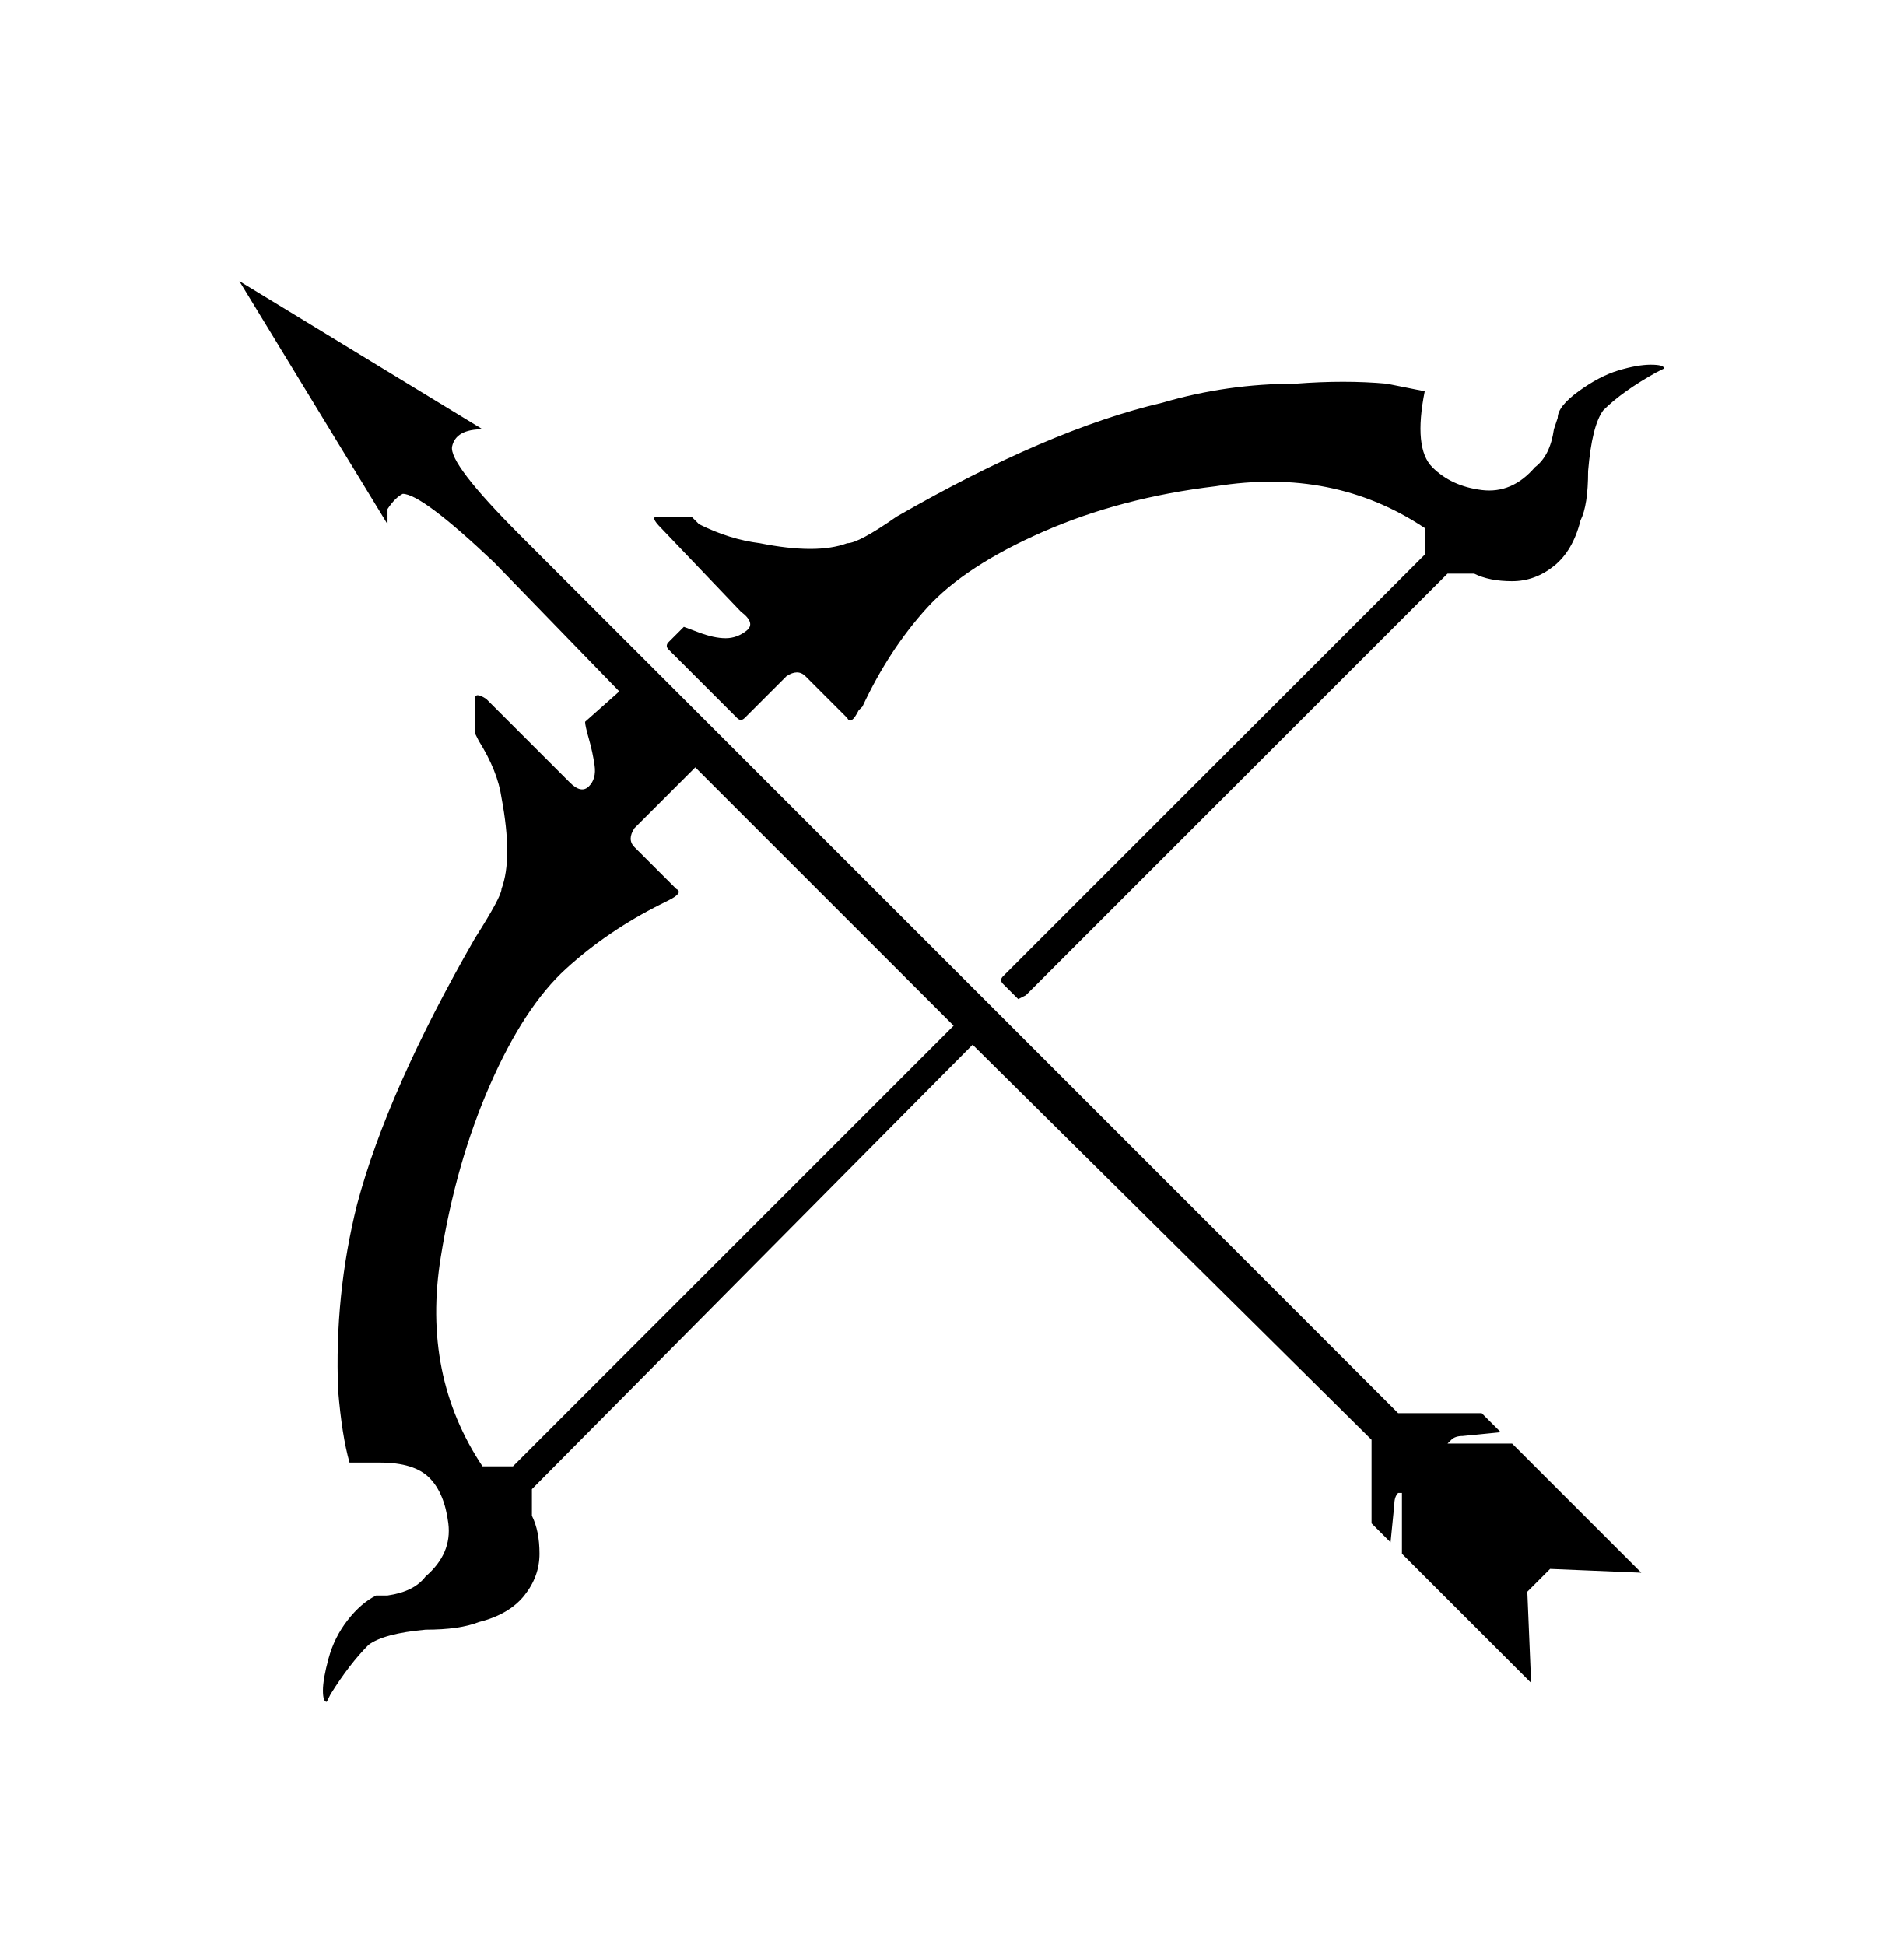
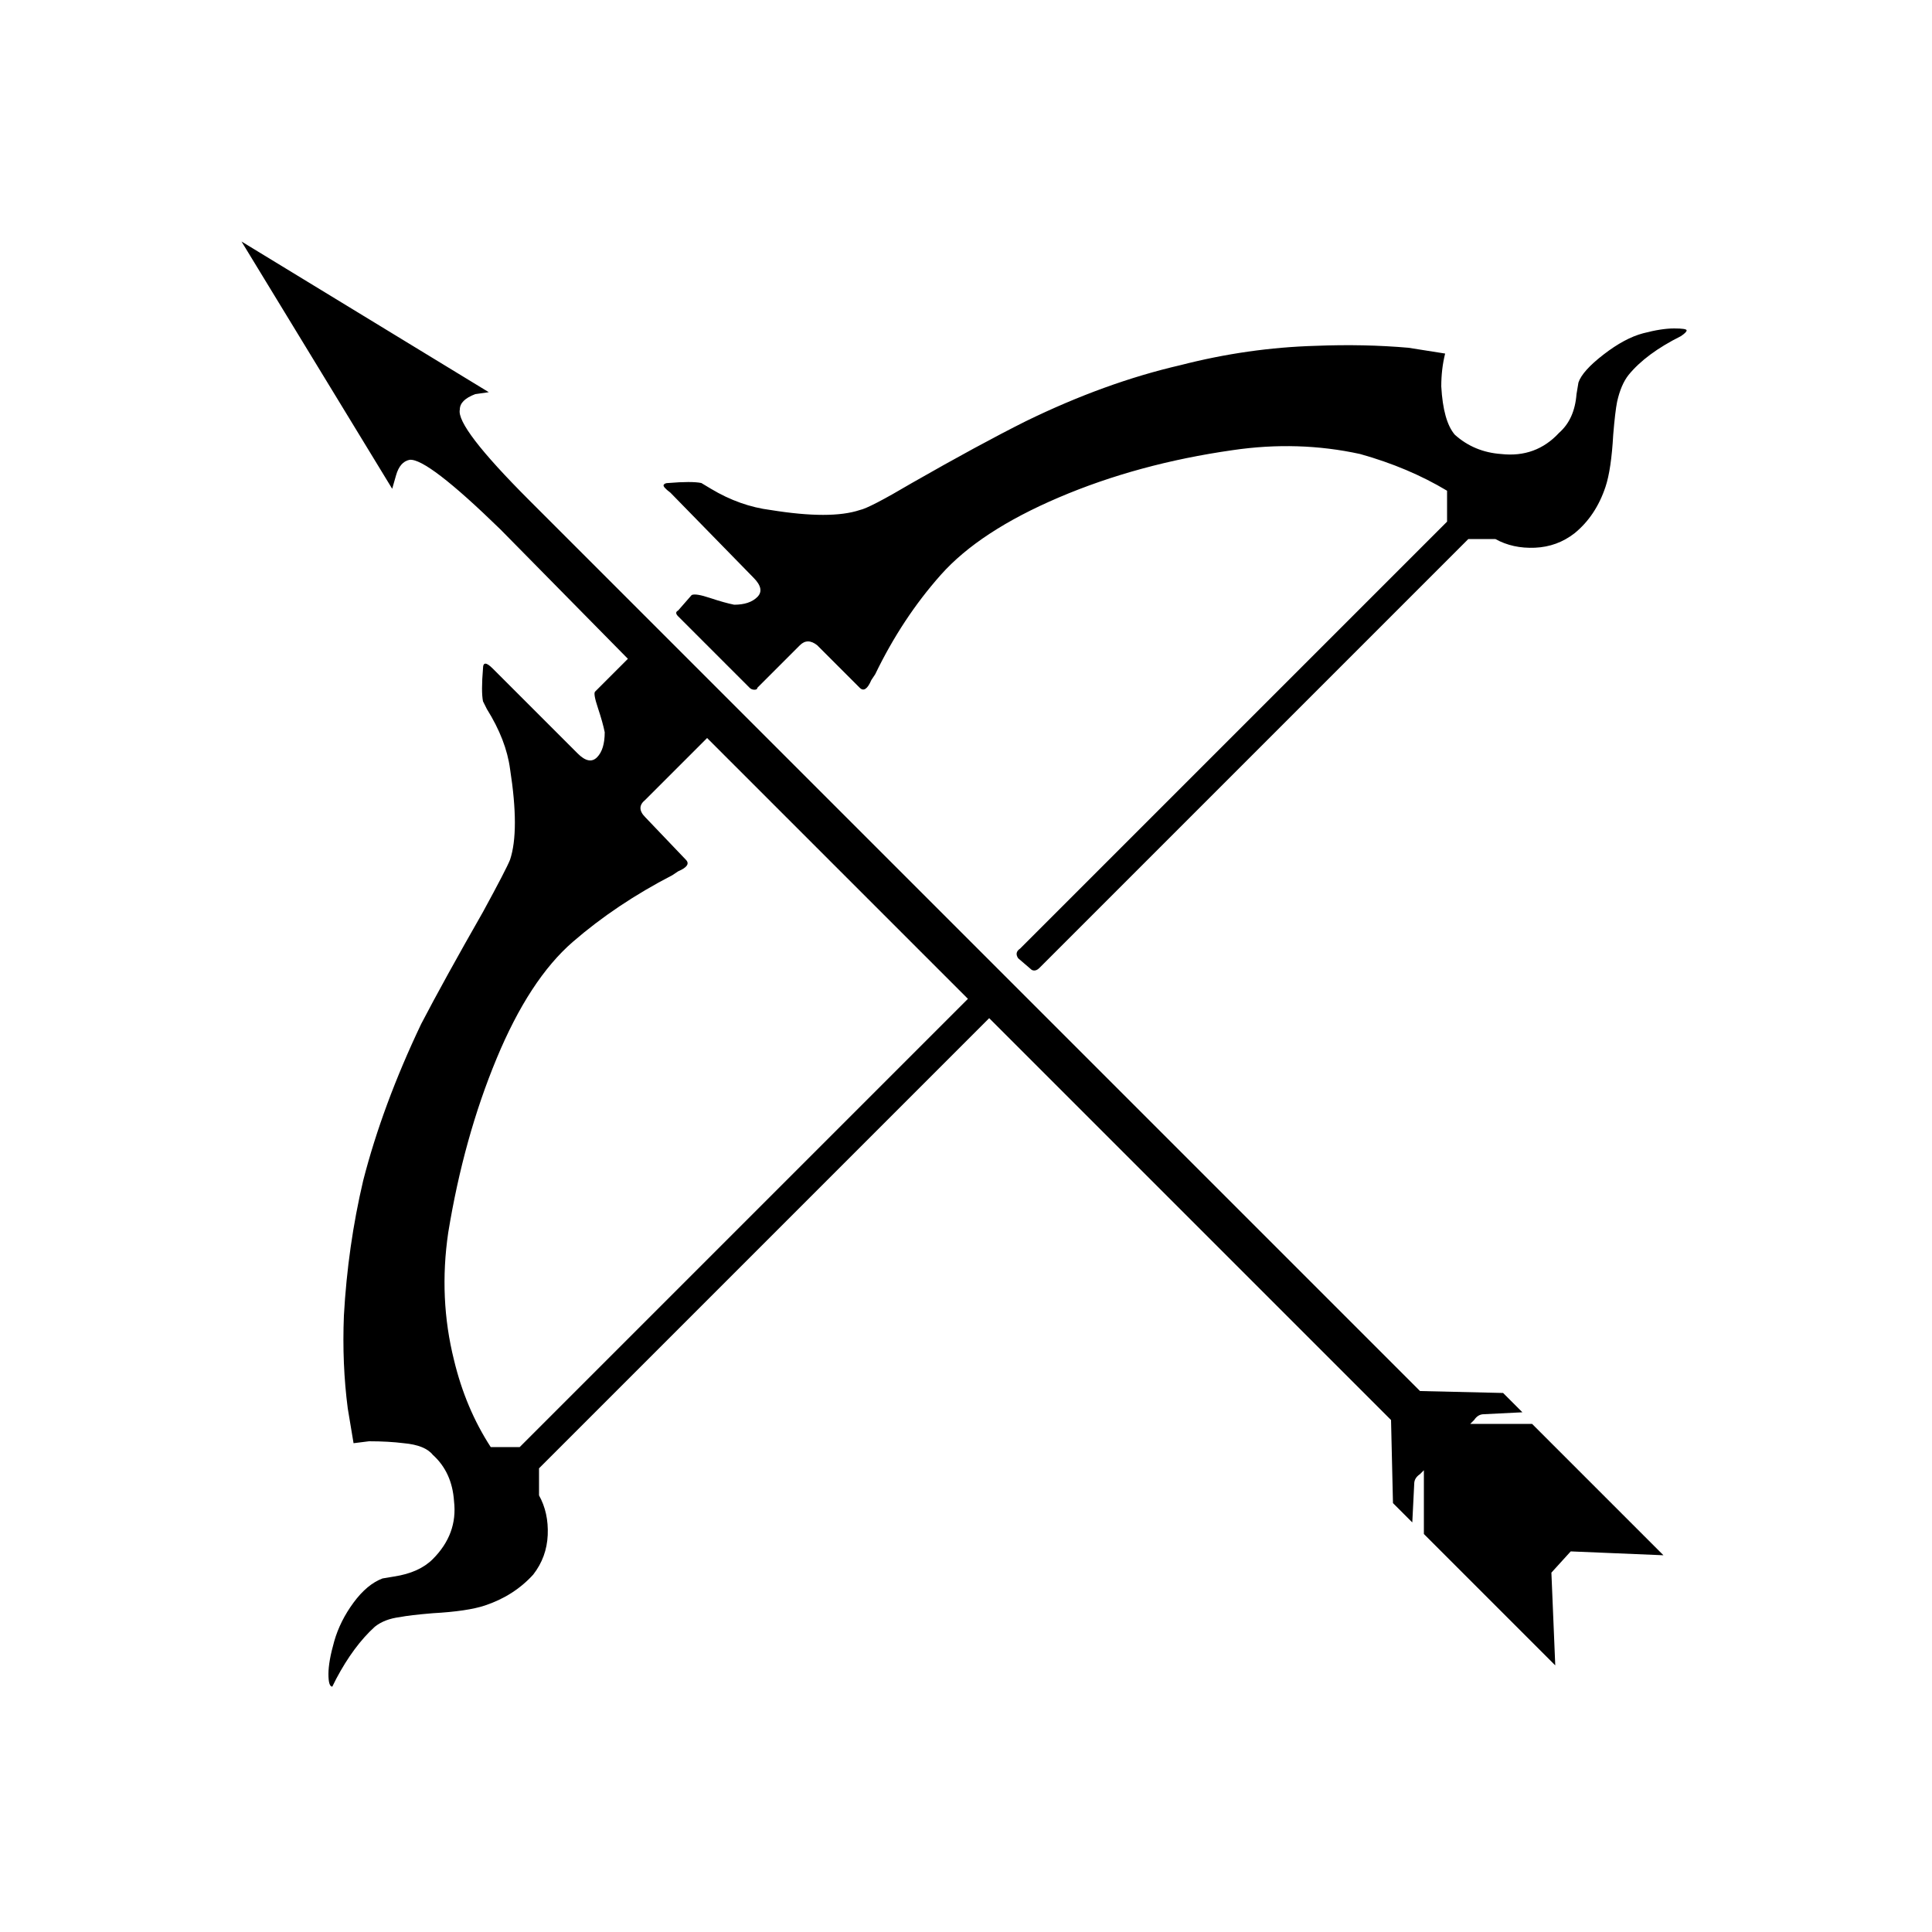
- <svg xmlns="http://www.w3.org/2000/svg" viewBox="0 0 501 512">
-   <path d="M270 262l111-111h7q4 2 10 2t11-4 7-12q2-4 2-13 1-12 4-16 5-5 14-10l2-1q0-1-3.5-1t-8.5 1.5-10.5 5.5-5.5 7l-1 3q-1 7-5 10-6 7-14 6t-13-6-2-20l-10-2q-11-1-24 0-18 0-35 5-30 7-70 30-10 7-13 7-8 3-23 0-8-1-16-5l-2-2h-9q-2 0 1 3l21 22q4 3 1.5 5t-5.5 2-7-1.5l-4-1.5-4 4q-1 1 0 2l18 18q1 1 2 0l11-11q3-2 5 0l11 11q1 2 3-2l1-1q7-15 17-26t30.5-20 45.5-12q31-5 55 11v7L264 257q-1 1 0 2l4 4zM86 448l1-2q5-8 10-13 4-3 15-4 9 0 14-2 8-2 12-7t4-11-2-10v-7l116-117 105 104v22l5 5 1-10q0-2 1-3h1v16l34 34-1-24 6-6 24 1-34-34h-17l1-1q1-1 3-1l10-1-5-5h-22L137 141q-19-19-18-23.5t8-4.5L63 74l39 64v-4q2-3 4-4 5 0 24 18l33 34-9 8q0 1 1 4.5t1.5 7-1.5 5.5-5-1l-22-22q-3-2-3 0v9l1 2q5 8 6 15 3 16 0 24 0 2-7 13-23 40-31 70-6 24-5 49 1 12 3 19h8q9 0 13 4t5 12-6 14q-3 4-10 5h-3q-4 2-7.5 6.5t-5 10T85 445t1 3zm41-62q-16-24-11-55 4-25 13-45.5t20-30.5 25-17l2-1q4-2 2-3l-11-11q-2-2 0-5l16-16 68 68-116 116h-8z" />
+ <svg xmlns="http://www.w3.org/2000/svg" viewBox="0 0 1000 1000">
+   <path d="M538 501l222-222h14q9 5 20.5 4.5T815 276q11-9 16-24 3-9 4-27 1-12 2-17 2-9 6-14 9-11 27-20 3-2 3-3t-6.5-1-16 2.5-20.5 11-13 14.5l-1 6q-1 13-9 20-12 13-30 11-14-1-24-10-6-7-7-25 0-9 2-17l-19-3q-23-2-48-1-35 1-70 10-39 9-80 29-24 12-59 32-22 13-27 14-15 5-46 0-16-2-31-11l-5-3q-5-1-17 0-2 0-2.5 1t3.5 4l43 44q6 6 2 10t-12 4q-5-1-12.5-3.5T358 308l-7 8q-2 1 0 3l37 37q1 1 2.5 1t1.5-1l22-22q4-4 9 0l22 22q3 3 6-4l2-3q14-29 34-51.5t61-40 90-24.5q34-5 66 2 25 7 45 19v16L528 491q-3 2-1 5l7 6q2 1 4-1zM172 873l2-4q9-17 20-27 5-4 13-5 5-1 17-2 18-1 27-4 15-5 25-16 7-9 7.5-20.5T279 774v-14l233-233 208 208 1 43 10 10 1-20q0-3 3-5l2-2v33l68 68-2-48 10-11 48 2-68-68h-32l2-2q2-3 5-3l20-1-10-10-43-1-461-461q-38-38-36-47 0-5 8-8l7-1-128-78 78 128 2-7q2-7 7-8 9-1 47 36l66 67-17 17q-1 1 1.5 8.5T313 379q0 9-4 13t-10-2l-44-44q-5-5-5 0-1 12 0 17l2 4q10 16 12 31 5 32 0 47-2 5-14 27-20 35-32 58-20 42-30 81-8 34-10 70-1 25 2 48l3 18 8-1q10 0 18 1 11 1 15 6 10 9 11 24 2 17-11 30-7 7-20 9l-6 1q-8 3-15 12.5t-10 20-3 17 2 6.5zm82-124q-13-20-19-45-8-32-3-66 8-49 25-90t39.5-60.5T348 453l3-2q7-3 4-6l-21-22q-5-5 0-9l32-32 135 135-232 232h-15z" />
</svg>
